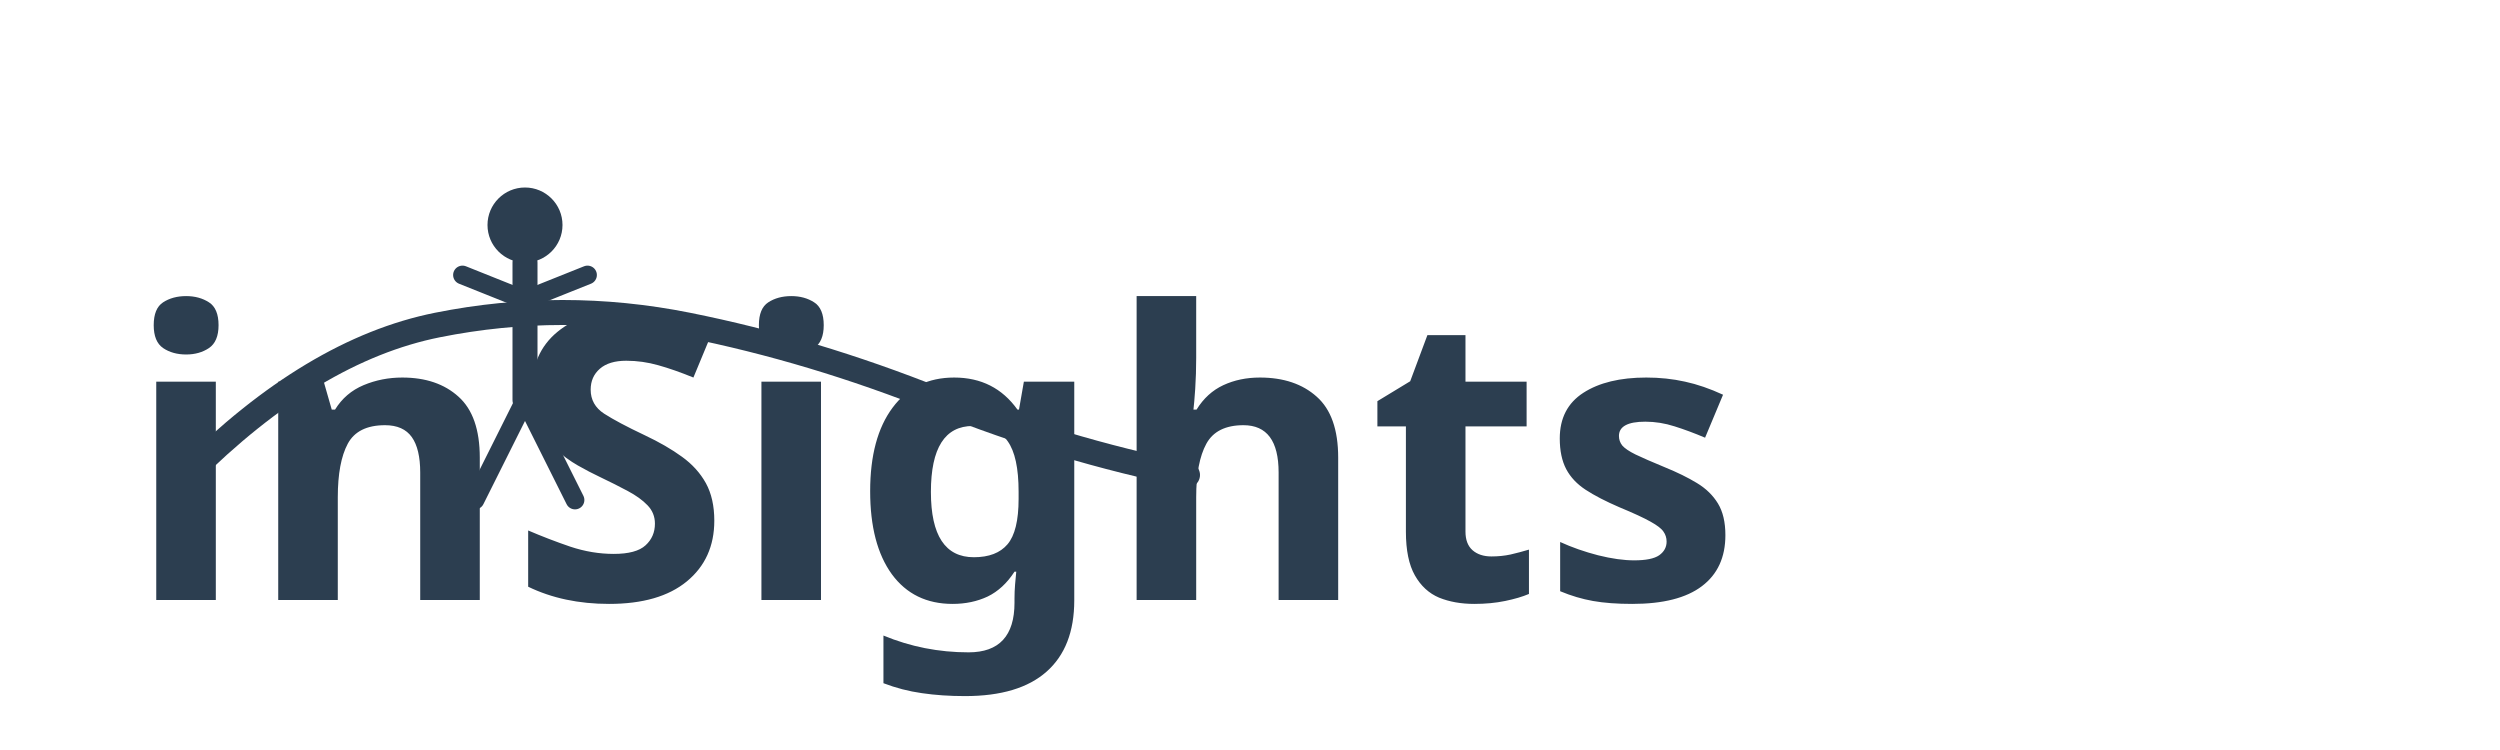
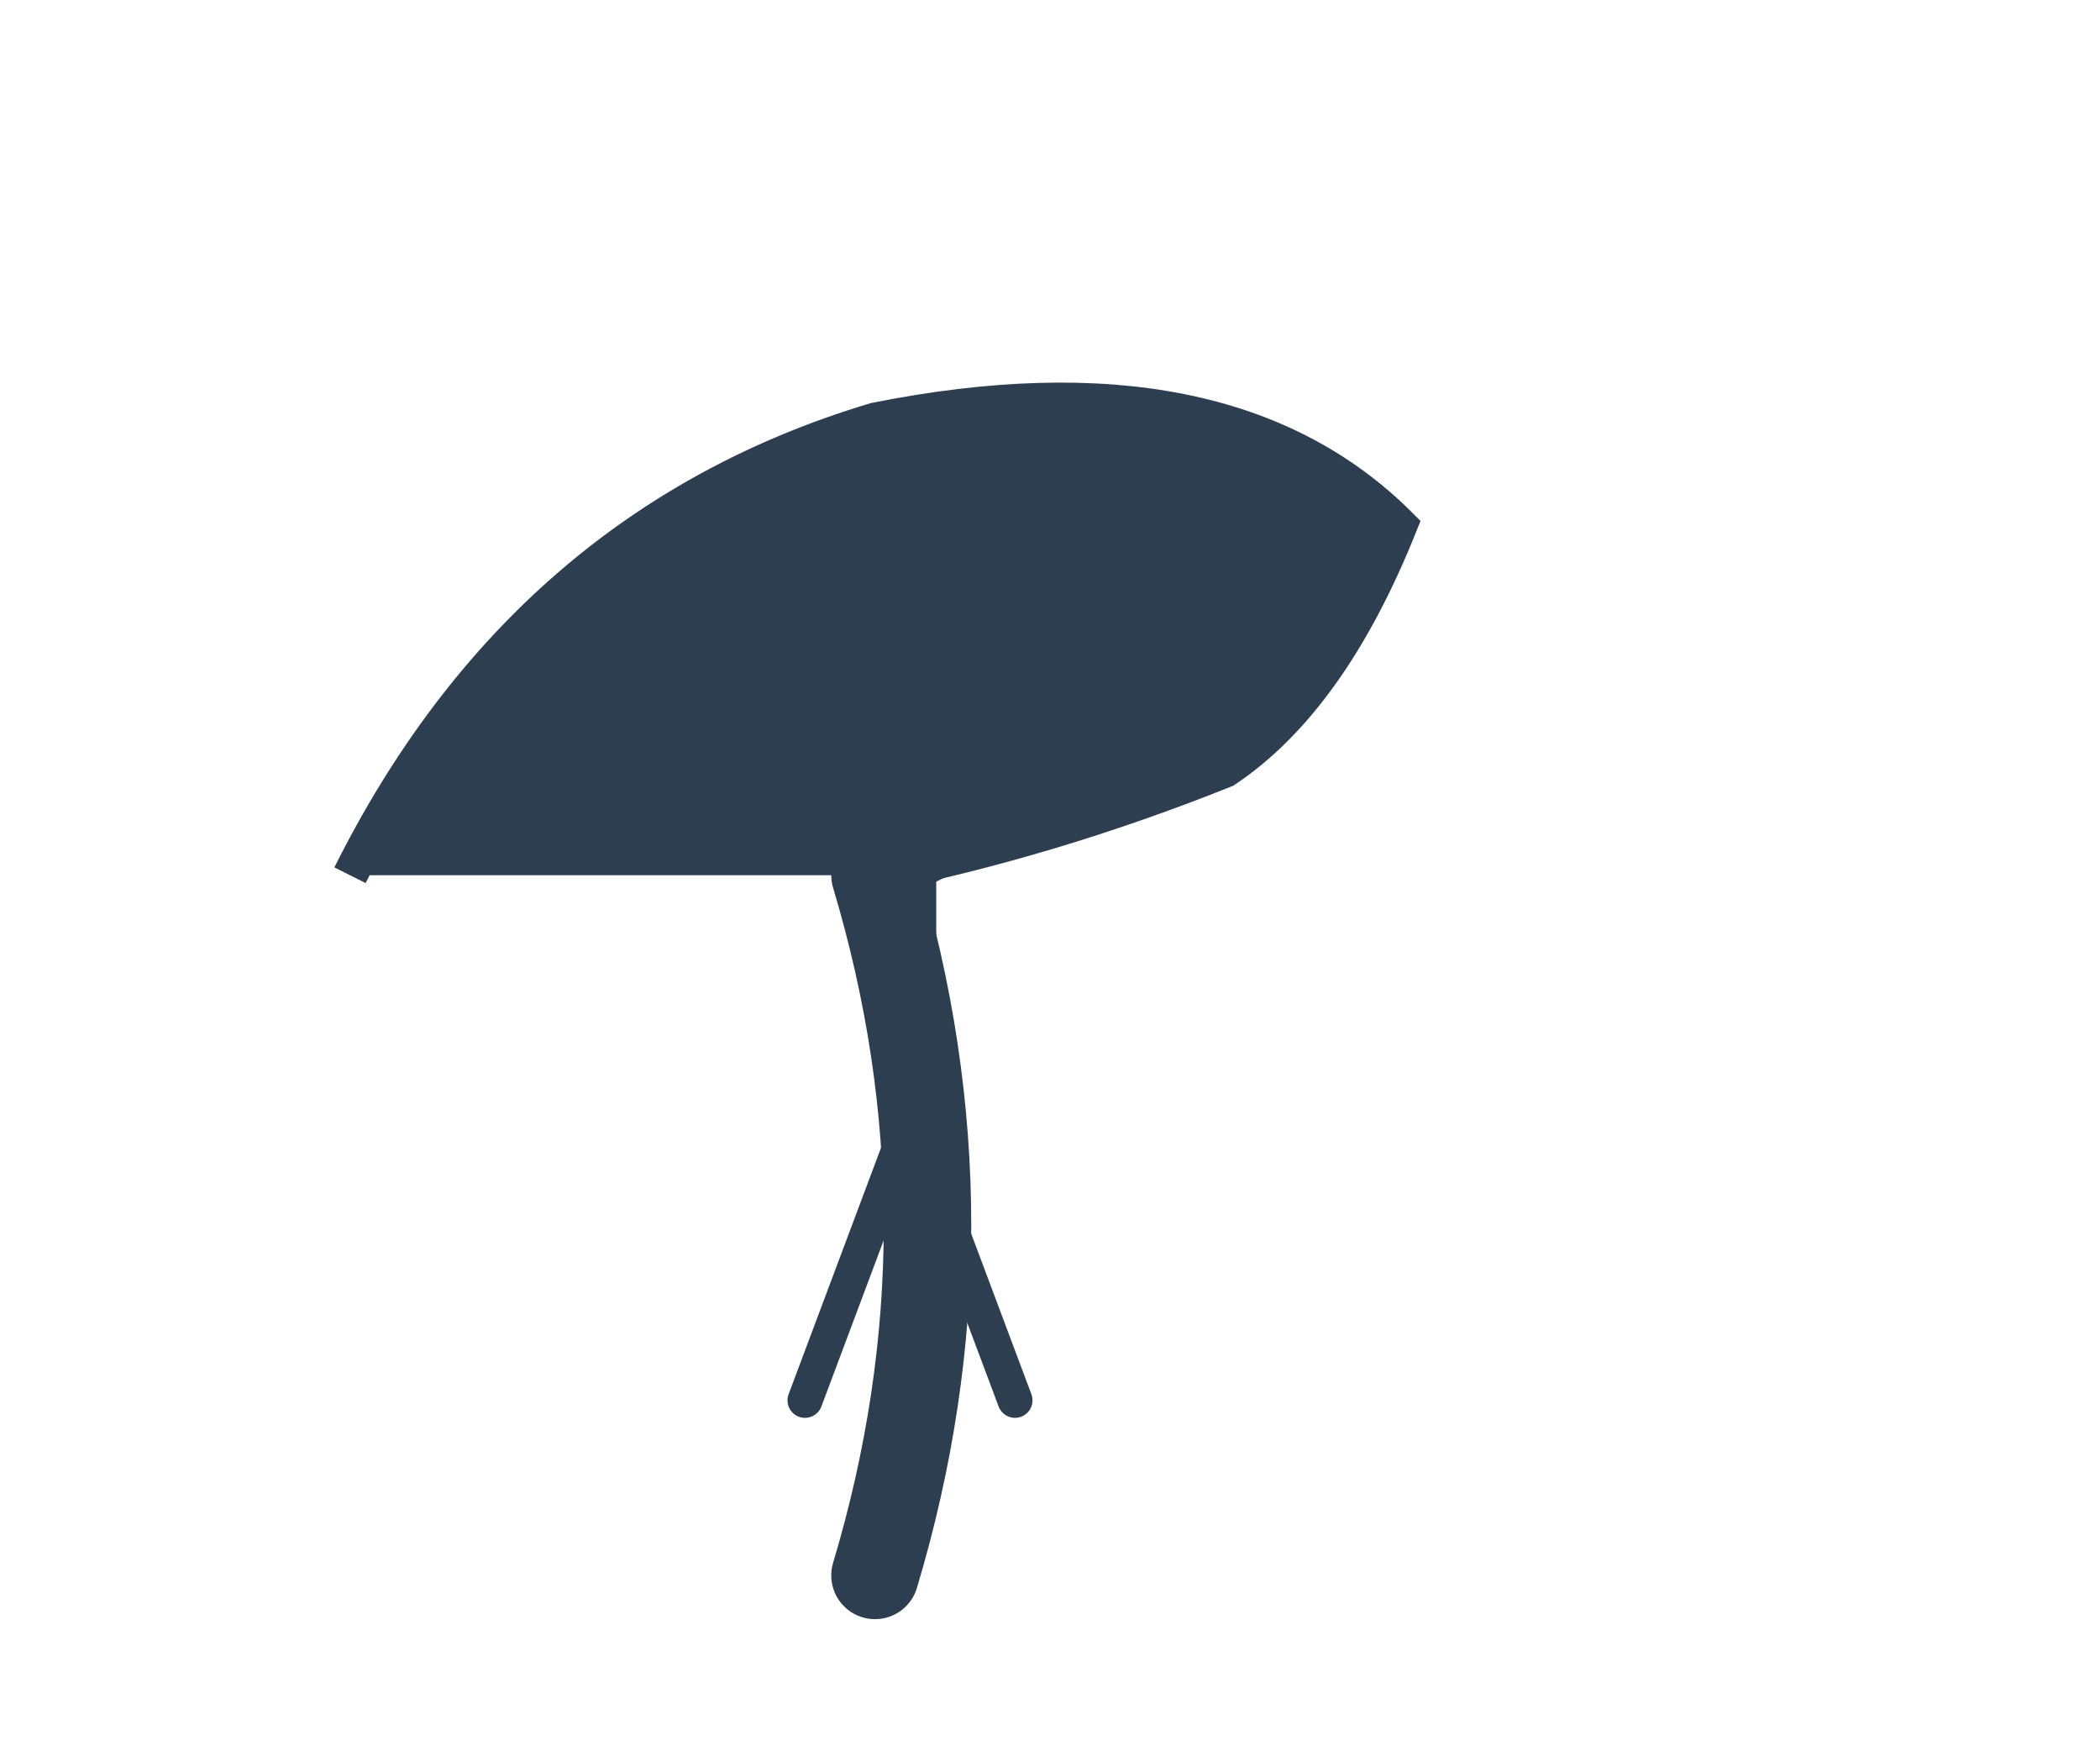
- <svg xmlns="http://www.w3.org/2000/svg" viewBox="0 0 200 60" preserveAspectRatio="xMidYMid meet">
-   <defs>
-     <style>
-       .logo-text { font-family: 'Segoe UI', Tahoma, Geneva, Verdana, sans-serif; font-size: 32px; font-weight: 600; fill: #2c3e50; }
-       .rider { fill: #2c3e50; }
-       .horse-line { stroke: #2c3e50; stroke-width: 2; fill: none; stroke-linecap: round; }
-     </style>
-   </defs>
-   <path class="horse-line" d="M 15 38 Q 25 28 35 26 Q 45 24 55 26 Q 65 28 75 32 Q 85 36 95 38" />
-   <text x="10" y="48" class="logo-text">inSights</text>
-   <circle cx="42" cy="18" r="3" class="rider" />
-   <line x1="42" y1="21" x2="42" y2="32" stroke="#2c3e50" stroke-width="2" stroke-linecap="round" />
-   <line x1="42" y1="24" x2="37" y2="22" stroke="#2c3e50" stroke-width="1.5" stroke-linecap="round" />
-   <line x1="42" y1="24" x2="47" y2="22" stroke="#2c3e50" stroke-width="1.5" stroke-linecap="round" />
-   <line x1="42" y1="32" x2="38" y2="40" stroke="#2c3e50" stroke-width="1.5" stroke-linecap="round" />
-   <line x1="42" y1="32" x2="46" y2="40" stroke="#2c3e50" stroke-width="1.5" stroke-linecap="round" />
+ <svg xmlns="http://www.w3.org/2000/svg" viewBox="0 0 60 50">
+   <path d="M 10 25 Q 15 15 25 12 Q 35 10 40 15 Q 38 20 35 22 Q 30 24 25 25" fill="#2c3e50" stroke="#2c3e50" stroke-width="1" />
+   <path d="M 25 25 Q 28 35 25 45" stroke="#2c3e50" stroke-width="2.5" fill="none" stroke-linecap="round" />
+   <circle cx="26" cy="20" r="2.5" fill="#2c3e50" />
+   <line x1="26" y1="22.5" x2="26" y2="32" stroke="#2c3e50" stroke-width="1.5" stroke-linecap="round" />
+   <line x1="26" y1="25" x2="22" y2="23" stroke="#2c3e50" stroke-width="1" stroke-linecap="round" />
+   <line x1="26" y1="25" x2="30" y2="23" stroke="#2c3e50" stroke-width="1" stroke-linecap="round" />
+   <line x1="26" y1="32" x2="23" y2="40" stroke="#2c3e50" stroke-width="1" stroke-linecap="round" />
+   <line x1="26" y1="32" x2="29" y2="40" stroke="#2c3e50" stroke-width="1" stroke-linecap="round" />
</svg>
